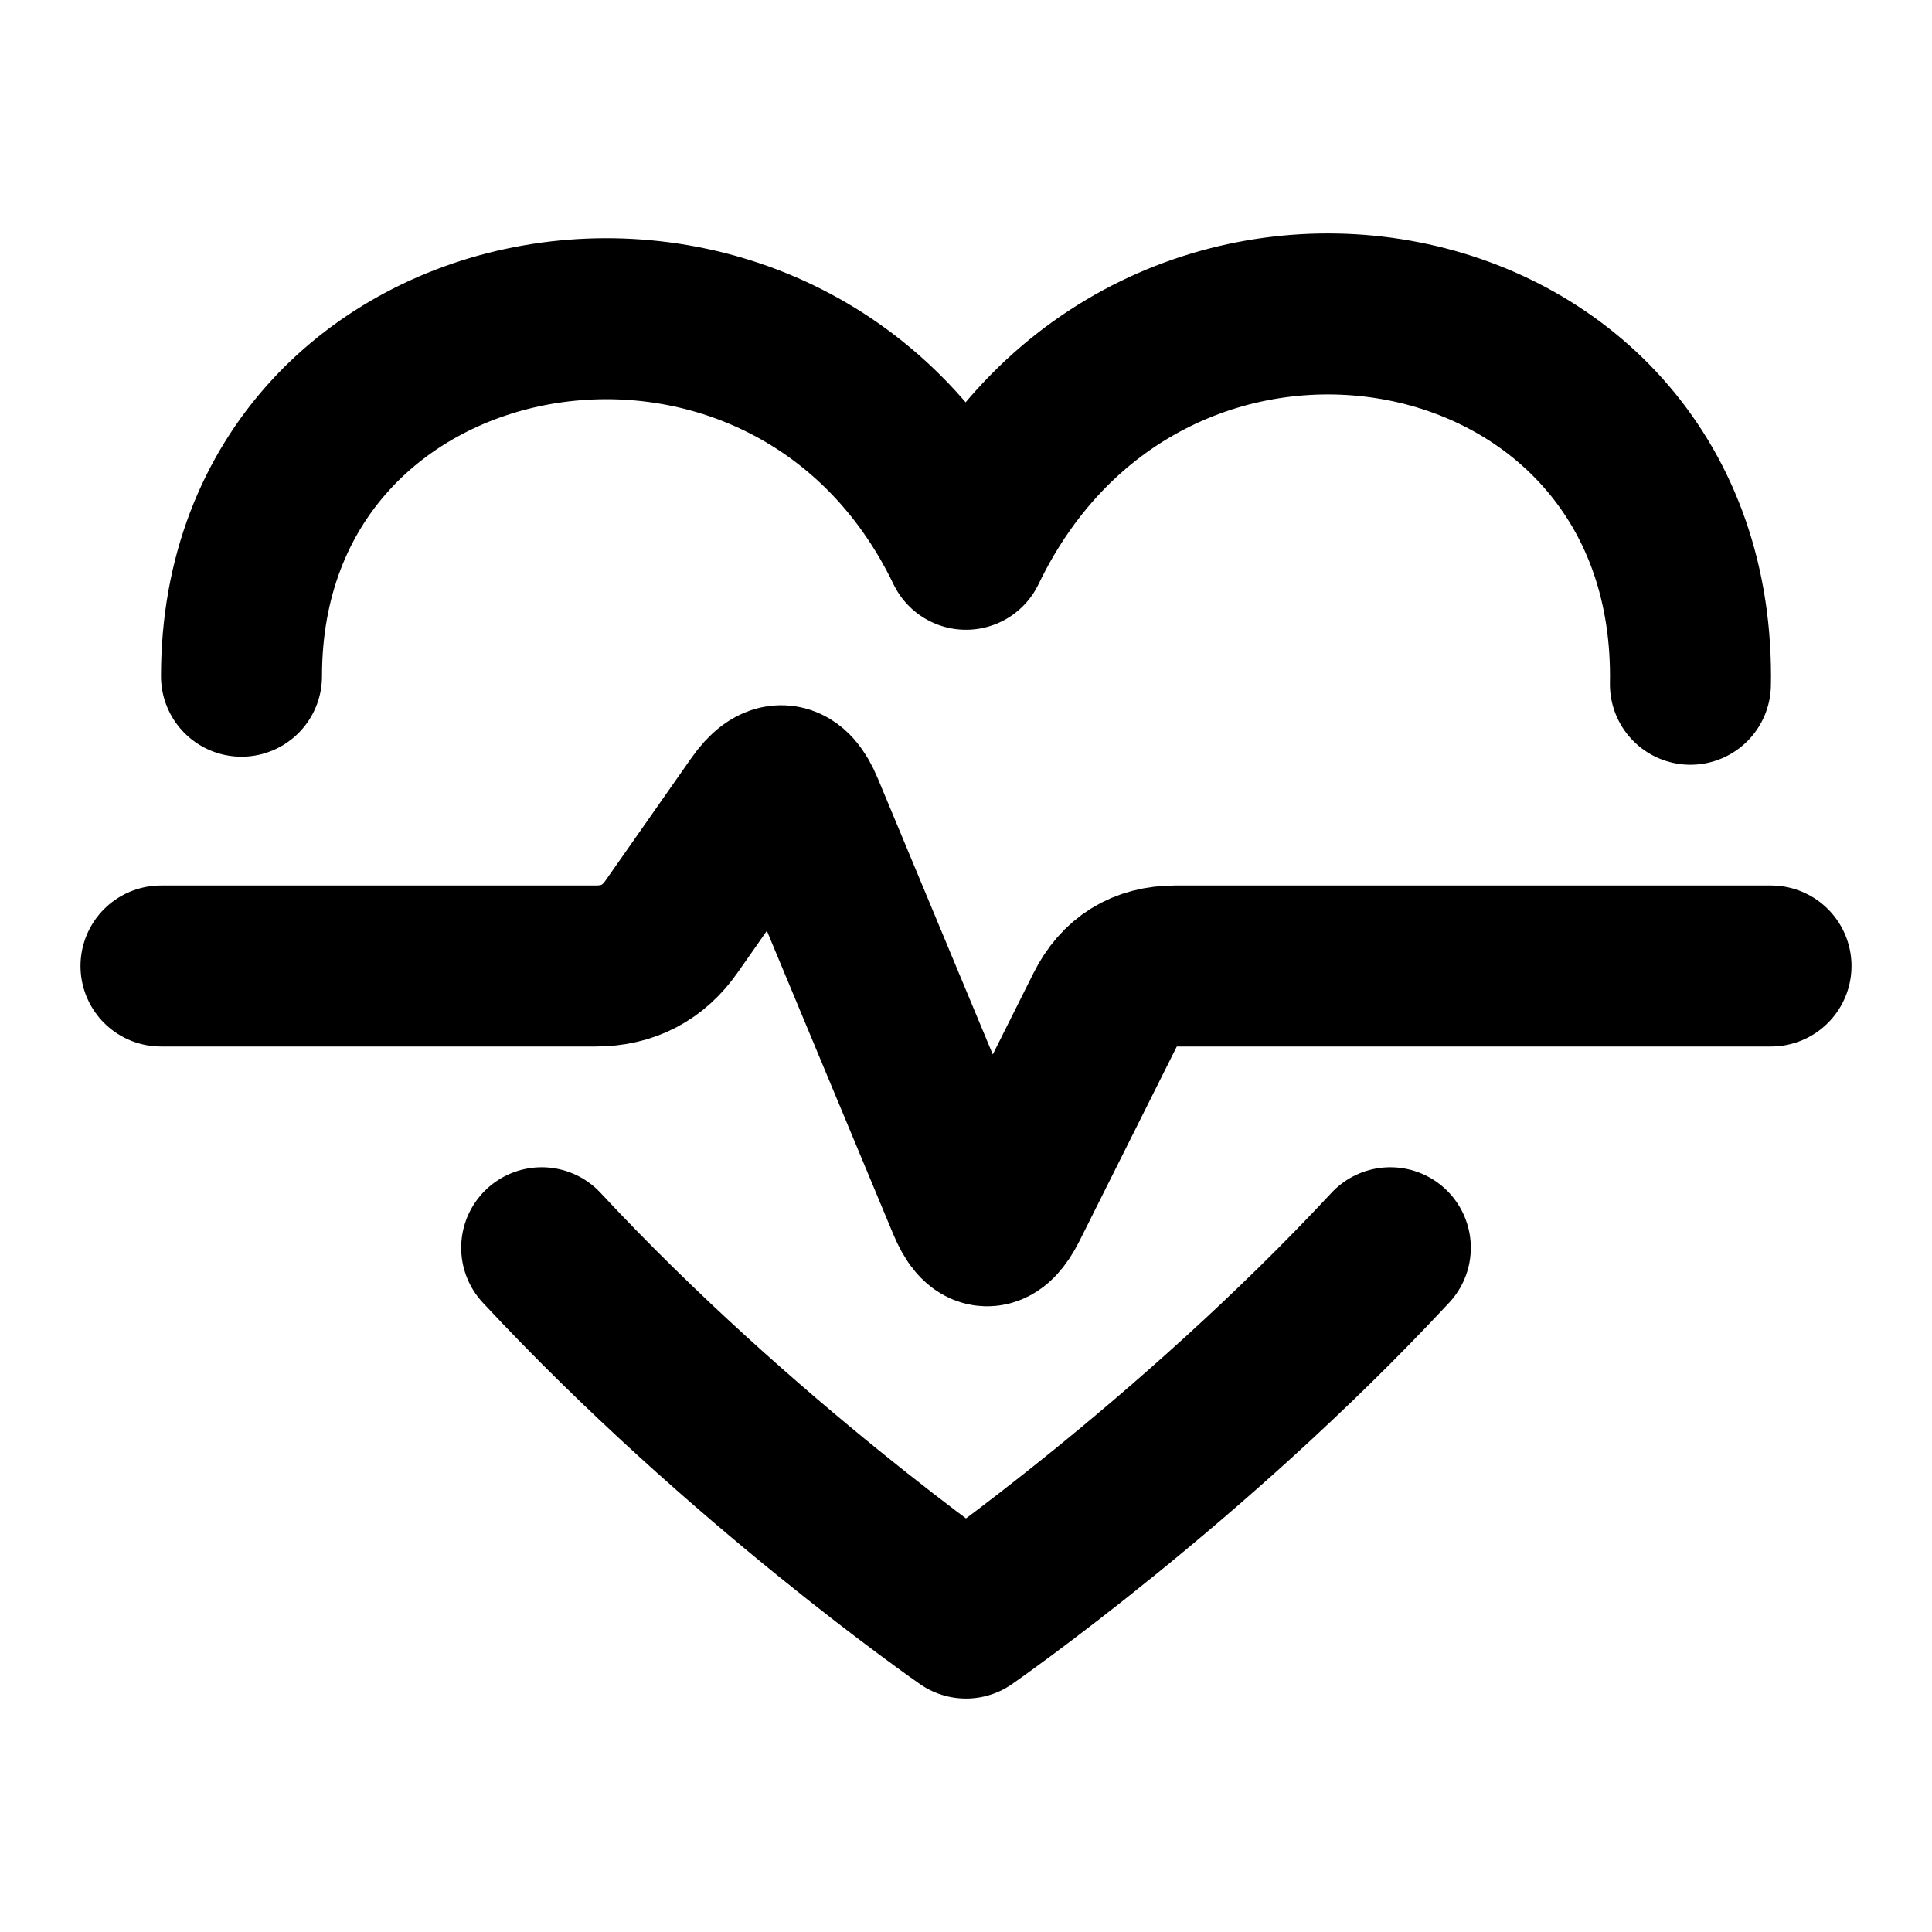
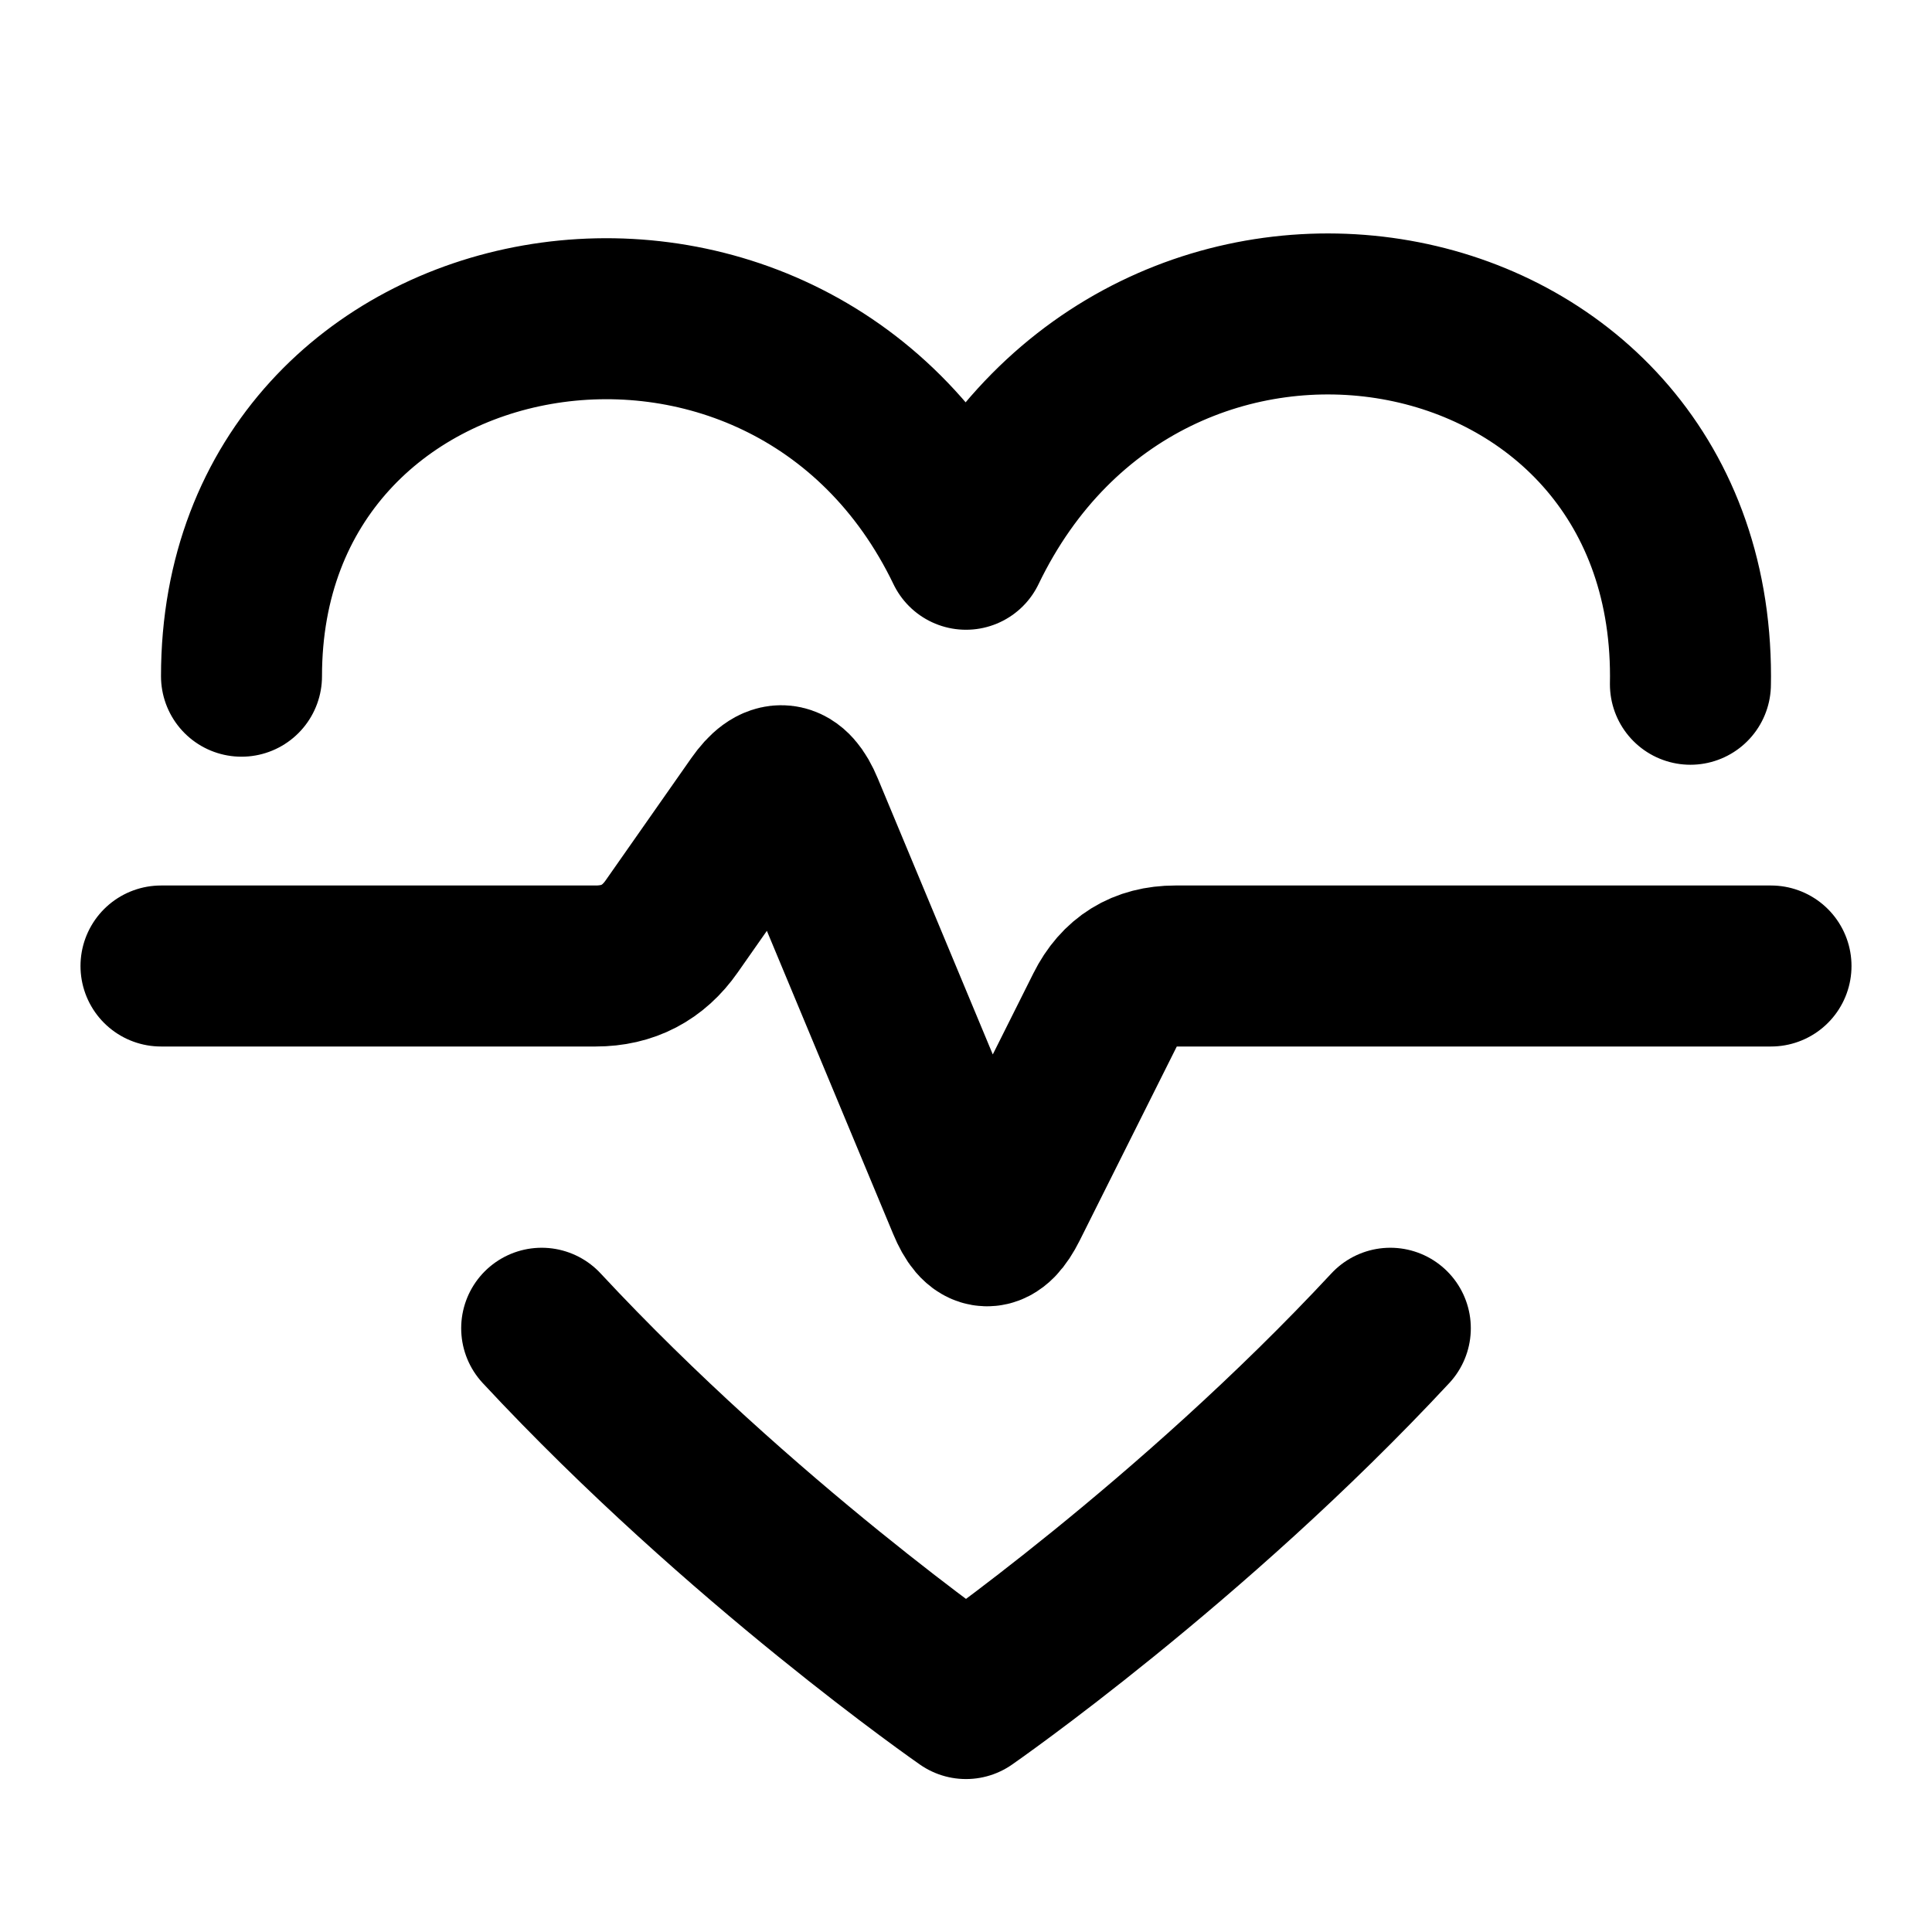
<svg xmlns="http://www.w3.org/2000/svg" width="24" height="24" viewBox="0 0 24 24" fill="none" stroke="currentColor" stroke-width="2" stroke-linecap="round" stroke-linejoin="round">
-   <path d="M6.729 15.5C9.204 18.161 12 20.1 12 20.1s2.796-1.939 5.271-4.6m3.728-7L21 8.4c0-5.04-6.756-6.238-9-1.577C9.797 2.247 3 3.435 3 8.4M2 12h5.4q.6 0 .944-.492l1.062-1.516q.345-.492.575.062l2.038 4.892q.23.554.499.017l1.214-2.426Q14 12 14.6 12H22" />
+   <path d="M20.999 8.5 21 8.4c0-5.04-6.756-6.238-9-1.577C9.797 2.247 3 3.435 3 8.4M2 12h5.4q.6 0 .944-.492l1.062-1.516q.345-.492.575.062l2.038 4.892q.23.554.499.017l1.214-2.426Q14 12 14.6 12H22M6.729 16.5C9.204 19.161 12 21.1 12 21.1s2.796-1.939 5.271-4.6" />
</svg>
